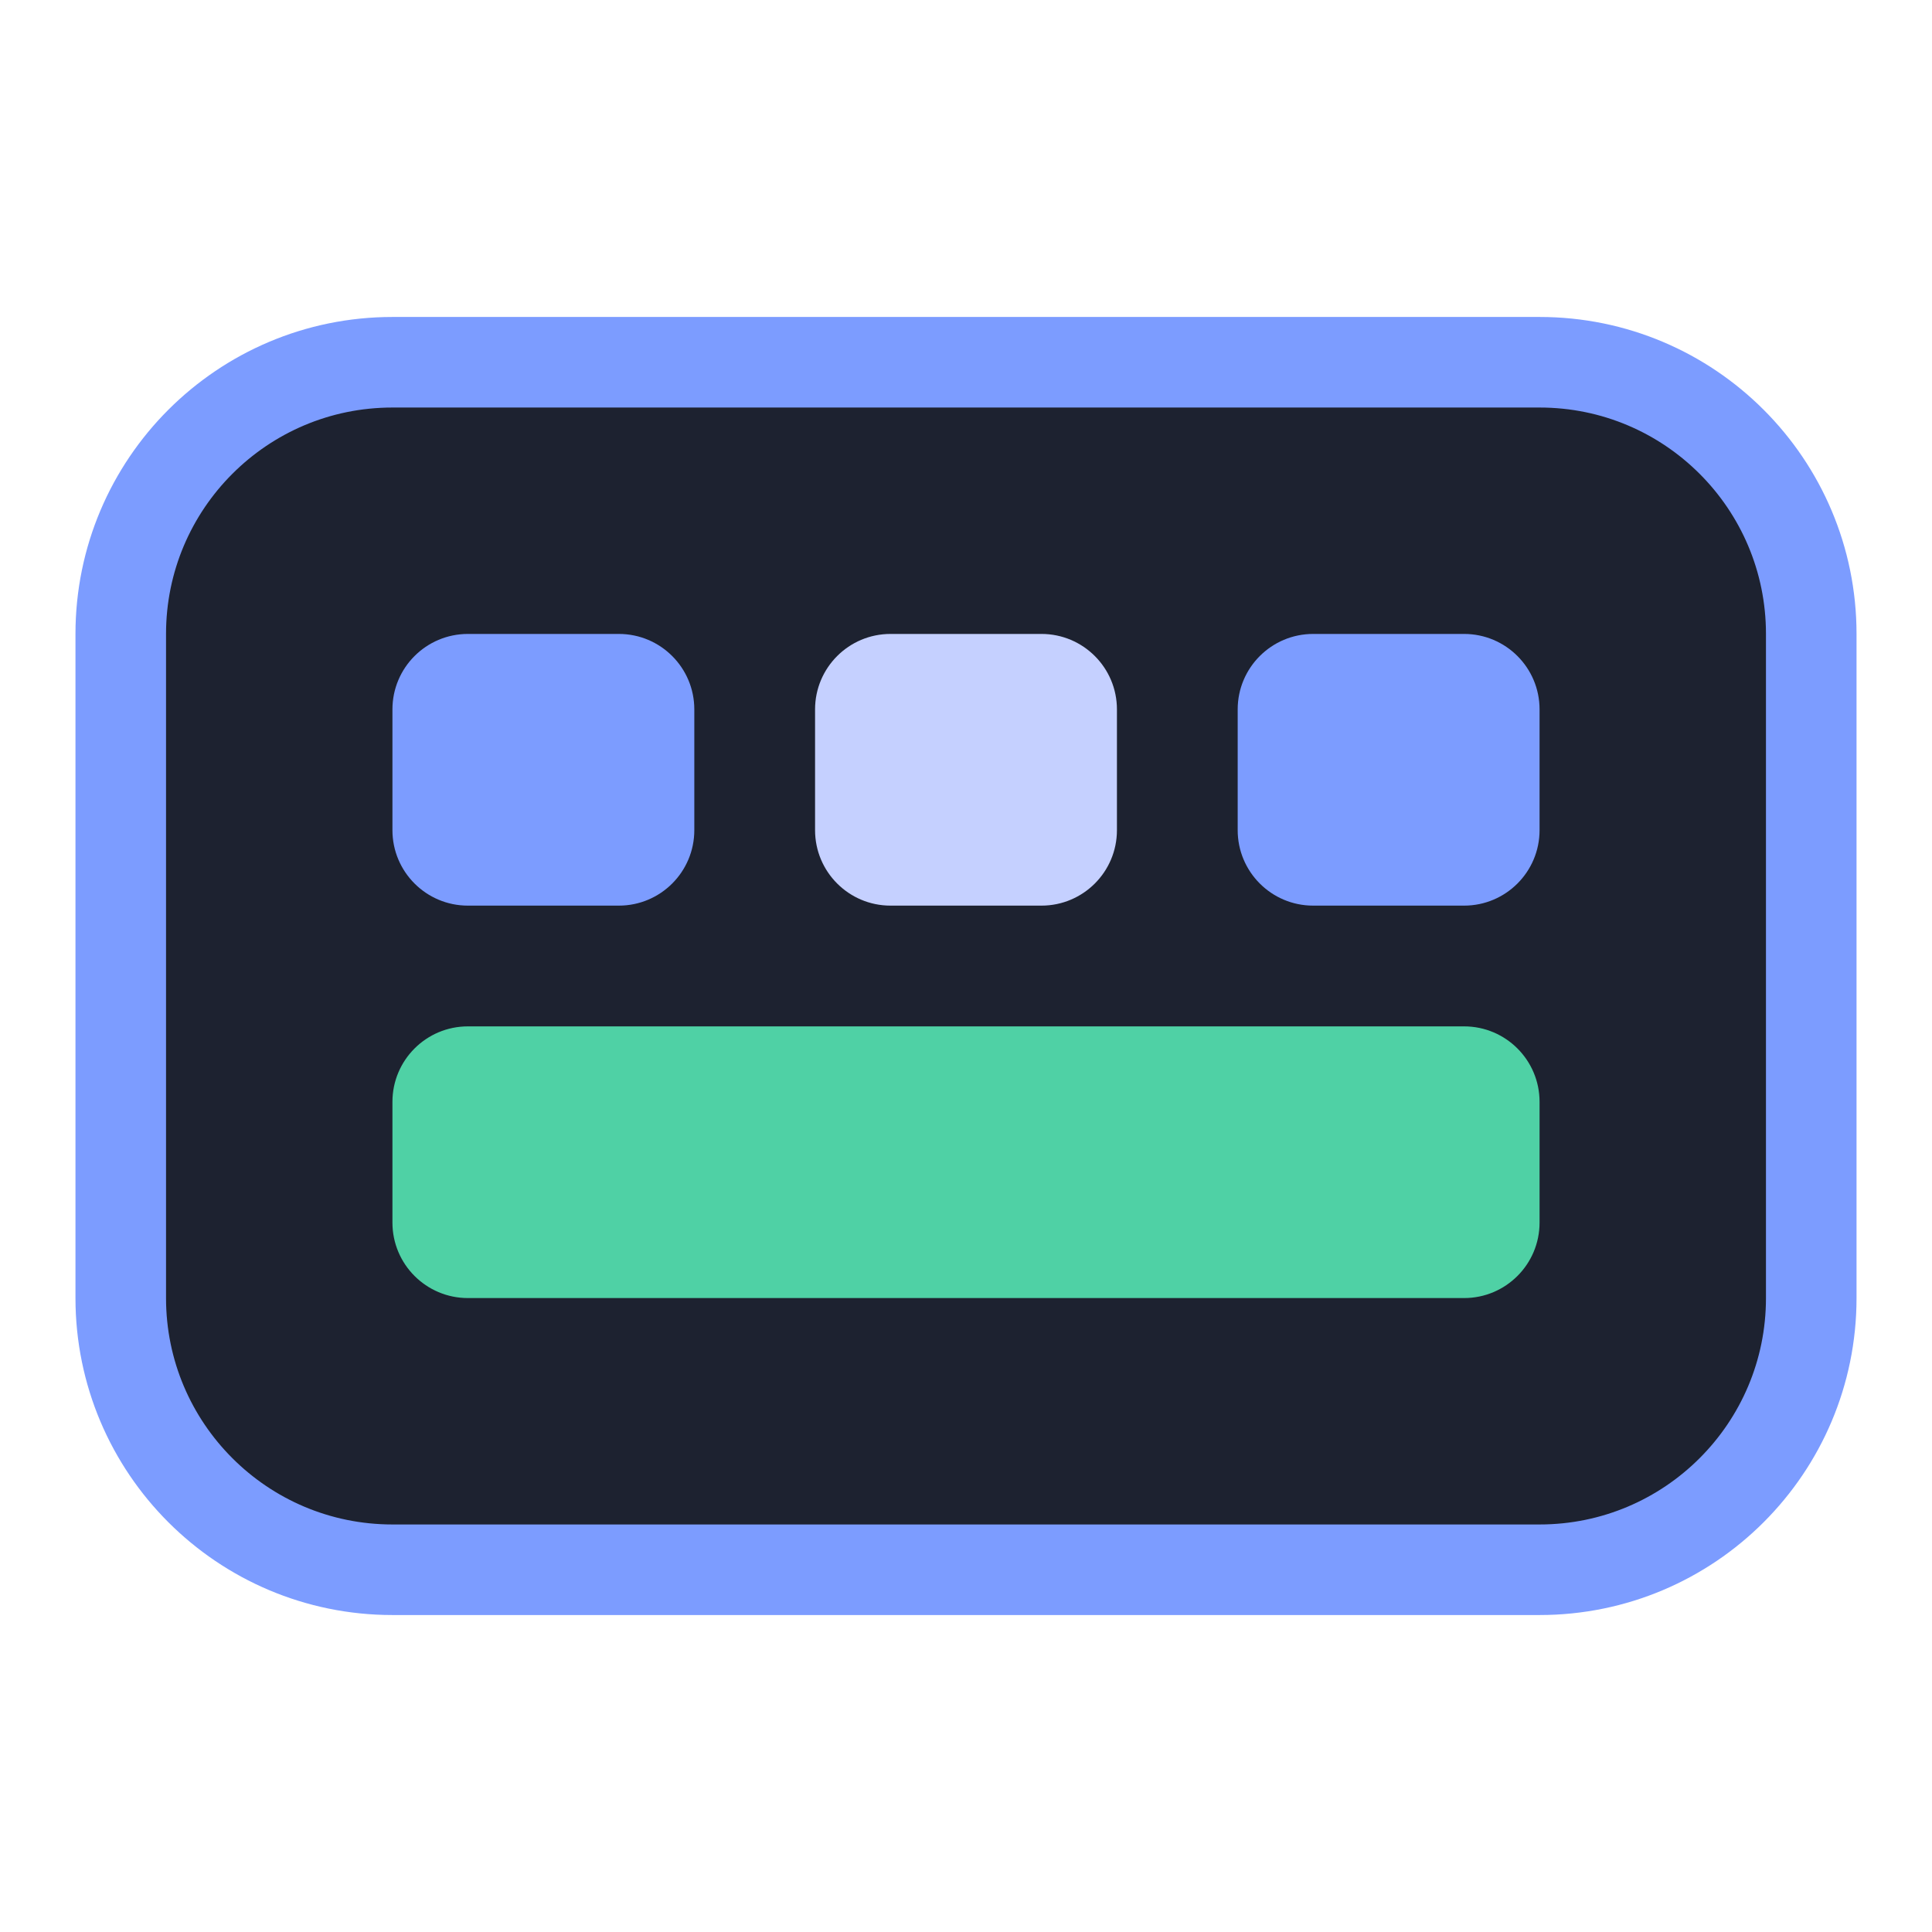
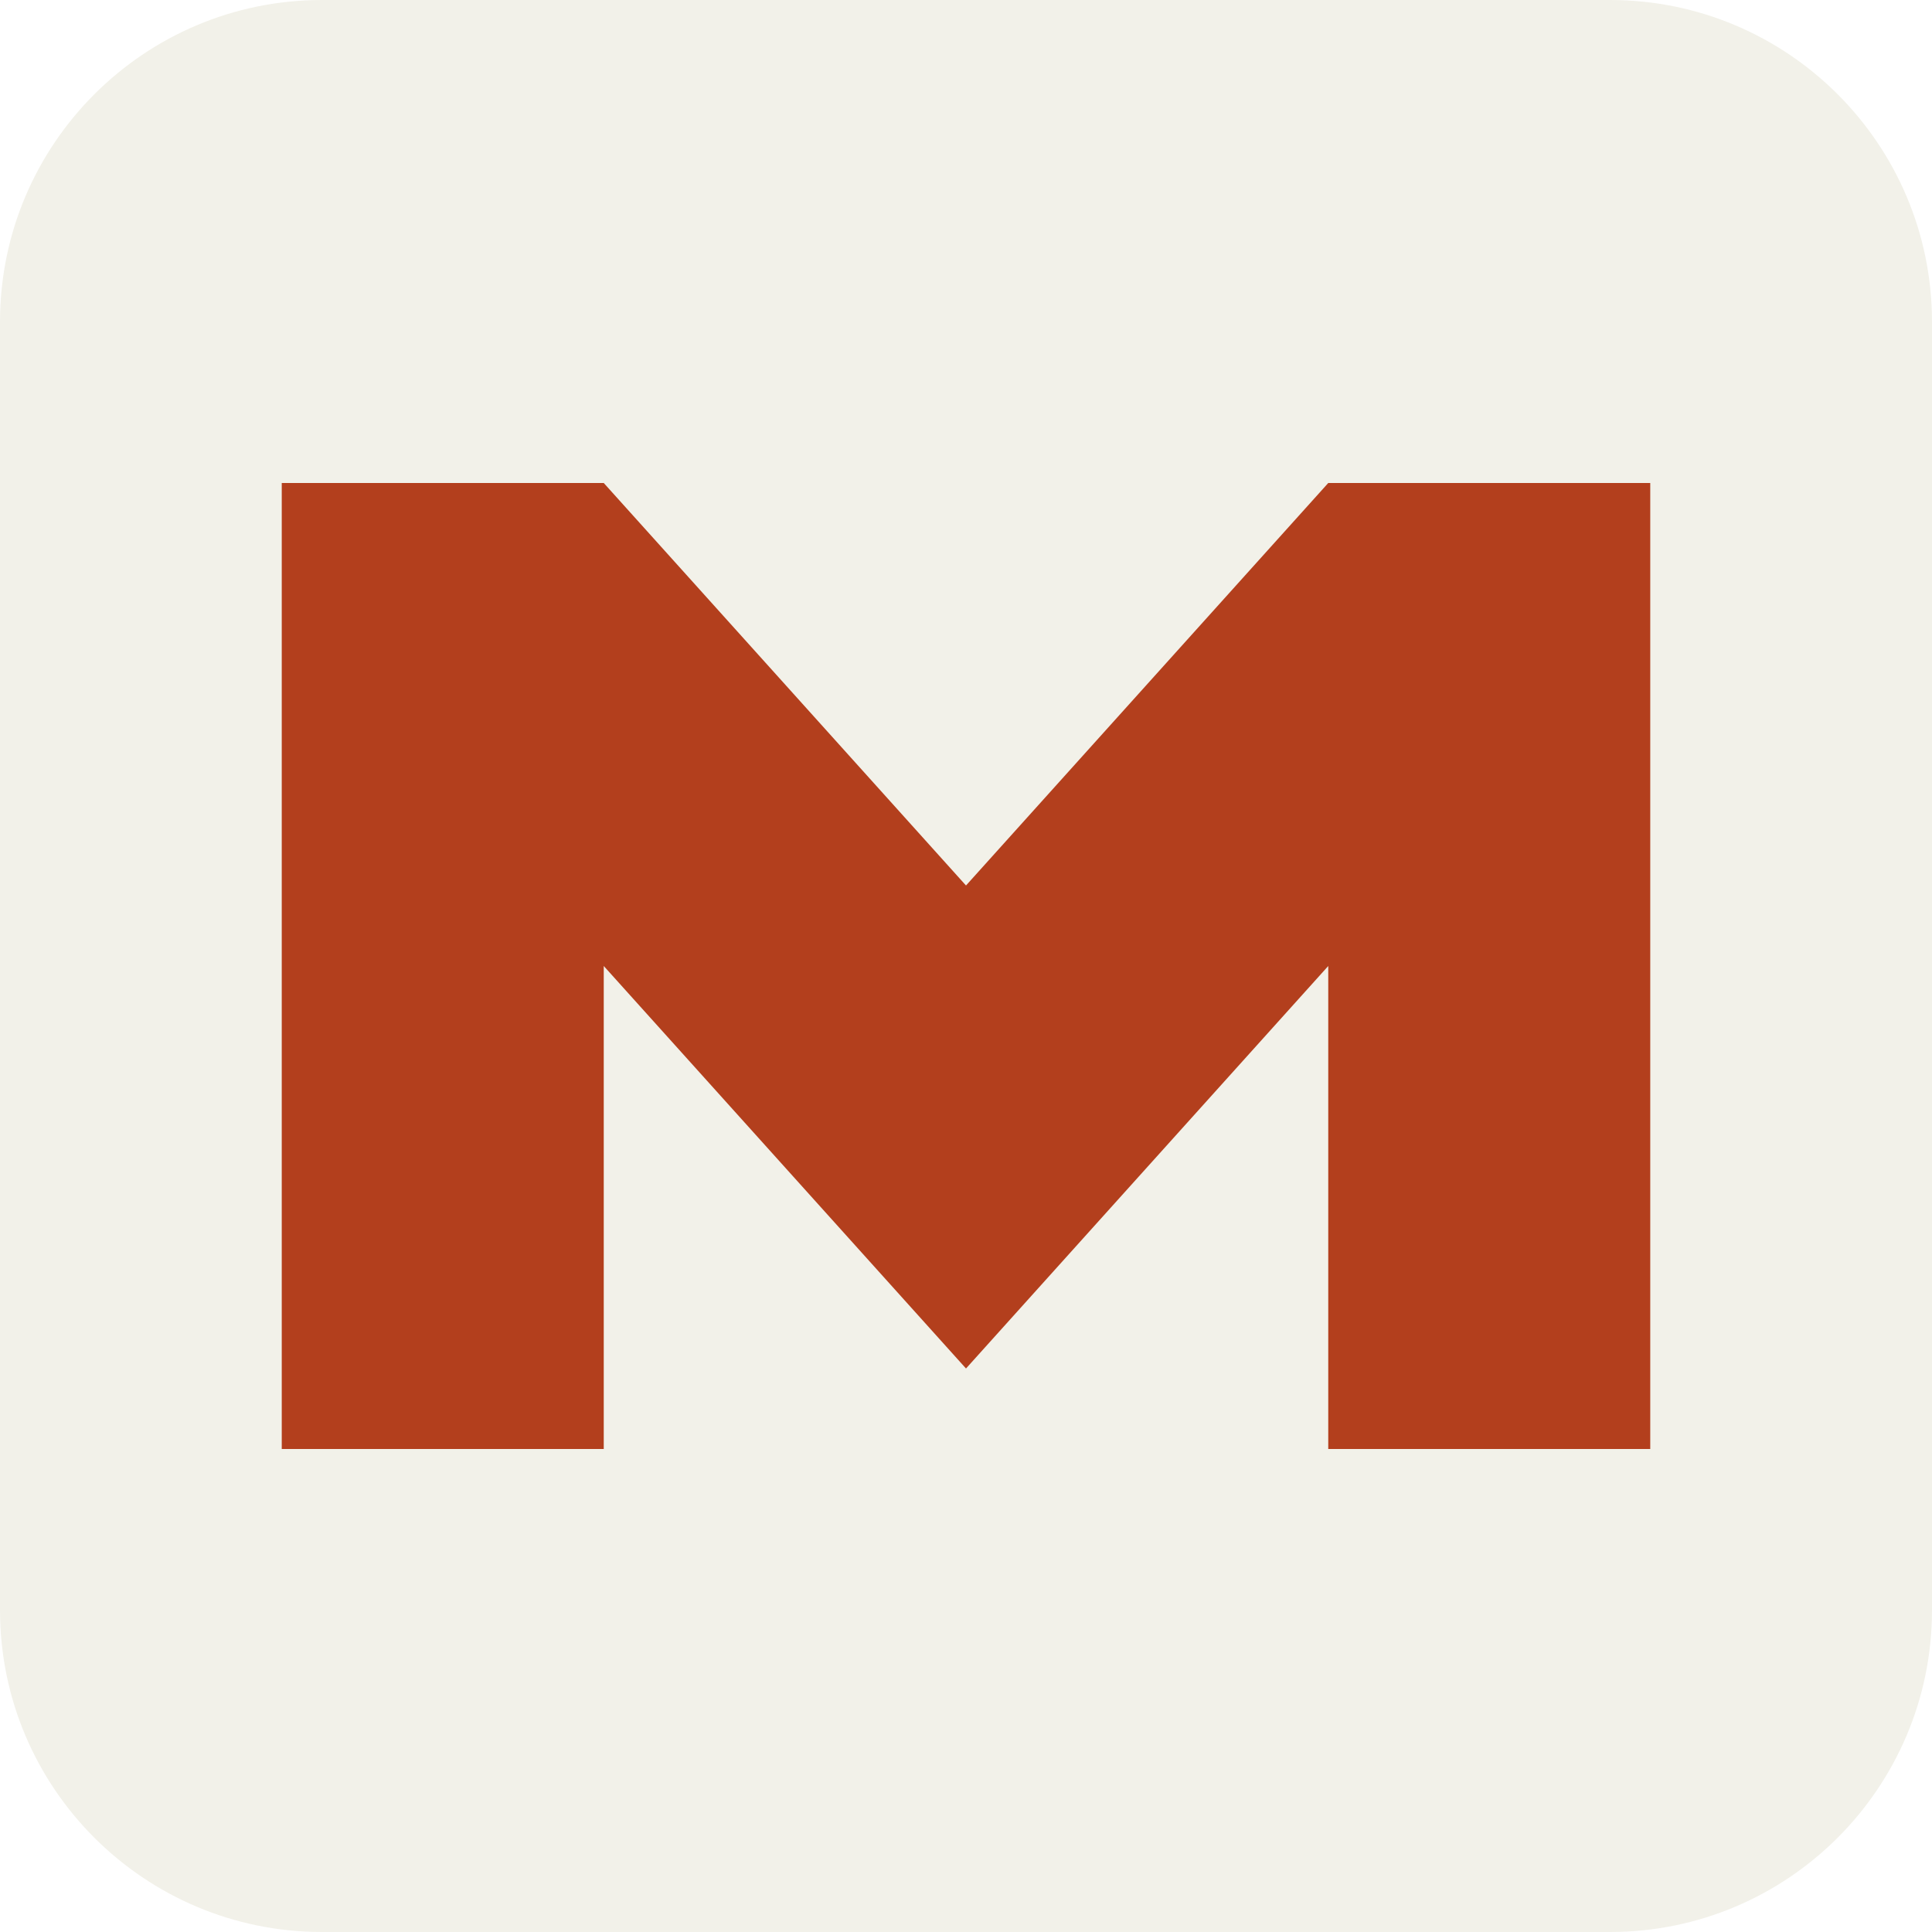
- <svg xmlns="http://www.w3.org/2000/svg" viewBox="0 0 64 64">
-   <rect x="4" y="12" width="56" height="40" rx="9" fill="#1d2230" />
-   <rect x="4" y="12" width="56" height="40" rx="9" fill="none" stroke="#7c9cff" stroke-width="3" />
-   <rect x="13" y="21" width="10" height="9" rx="2.5" fill="#7c9cff" />
-   <rect x="27" y="21" width="10" height="9" rx="2.5" fill="#c5d0ff" />
-   <rect x="41" y="21" width="10" height="9" rx="2.5" fill="#7c9cff" />
-   <rect x="13" y="34" width="38" height="9" rx="2.5" fill="#4fd1a5" />
+ <svg xmlns="http://www.w3.org/2000/svg" viewBox="0 0 48 48">
+   <rect width="48" height="48" rx="8" fill="#f2f1e9" />
+   <path d="M7 36V12h8l9 10 9-10h8v24h-8V24l-9 10-9-10v12z" fill="#b33f1d" />
</svg>
